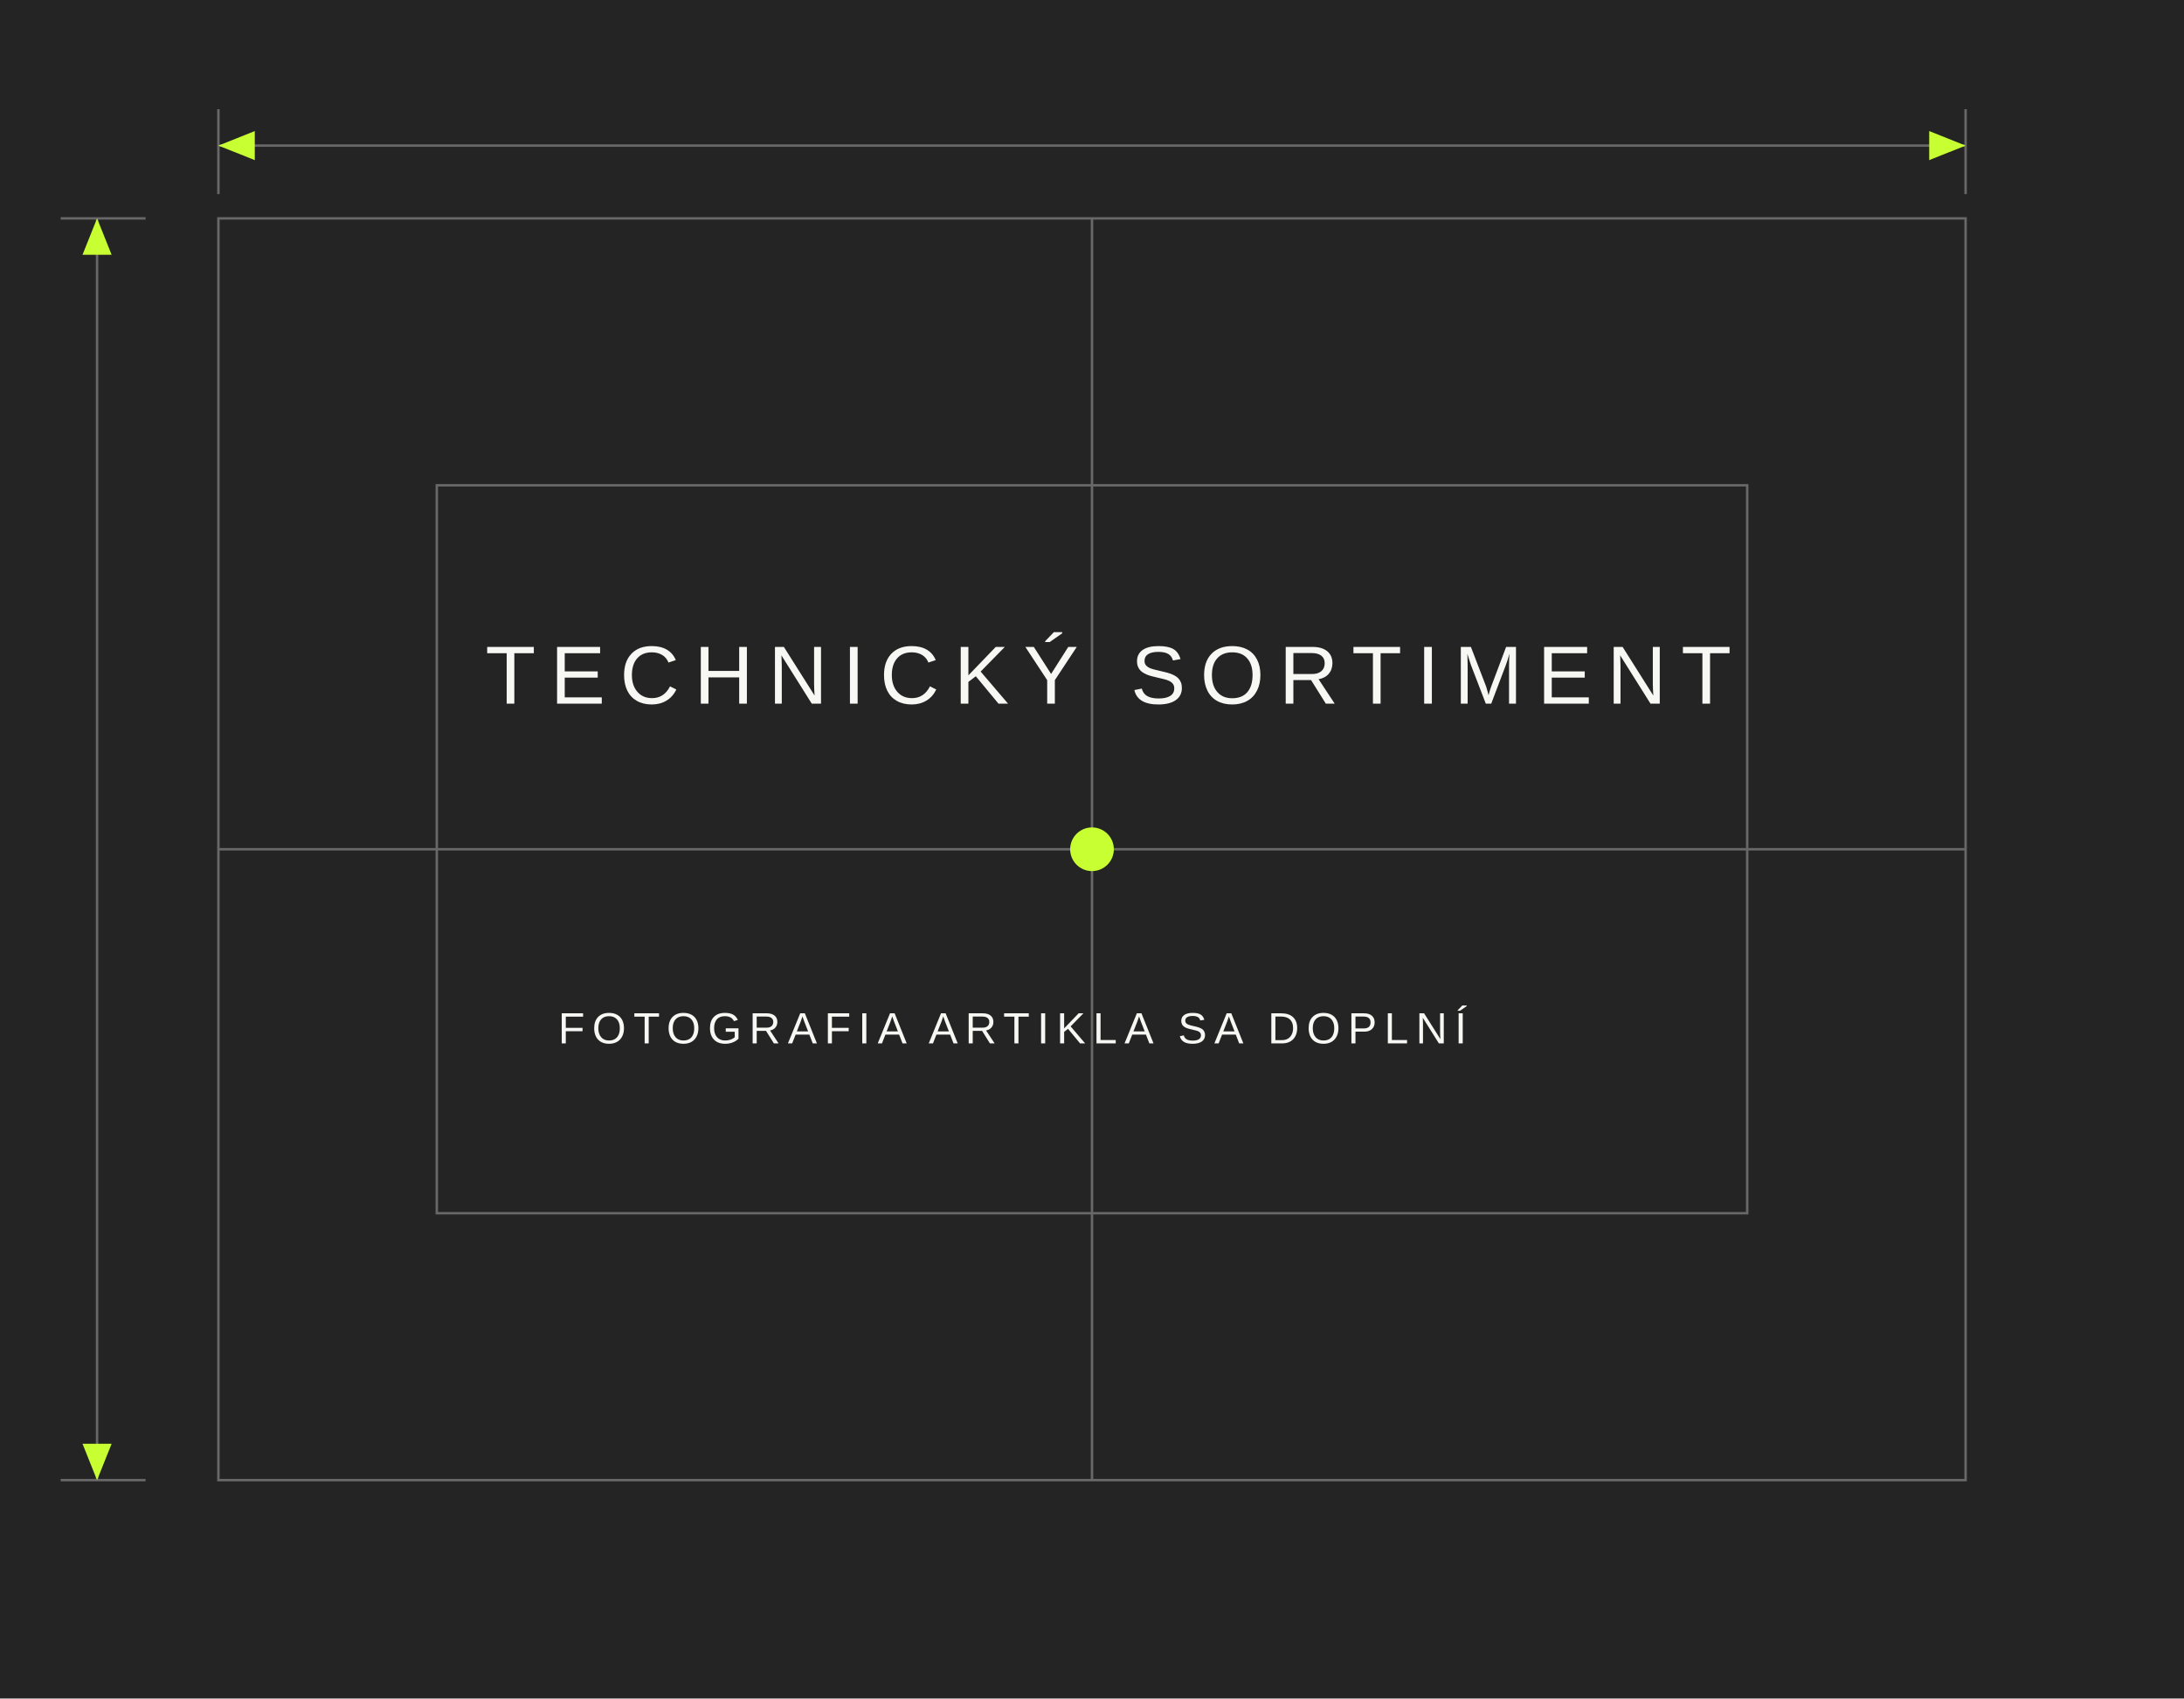
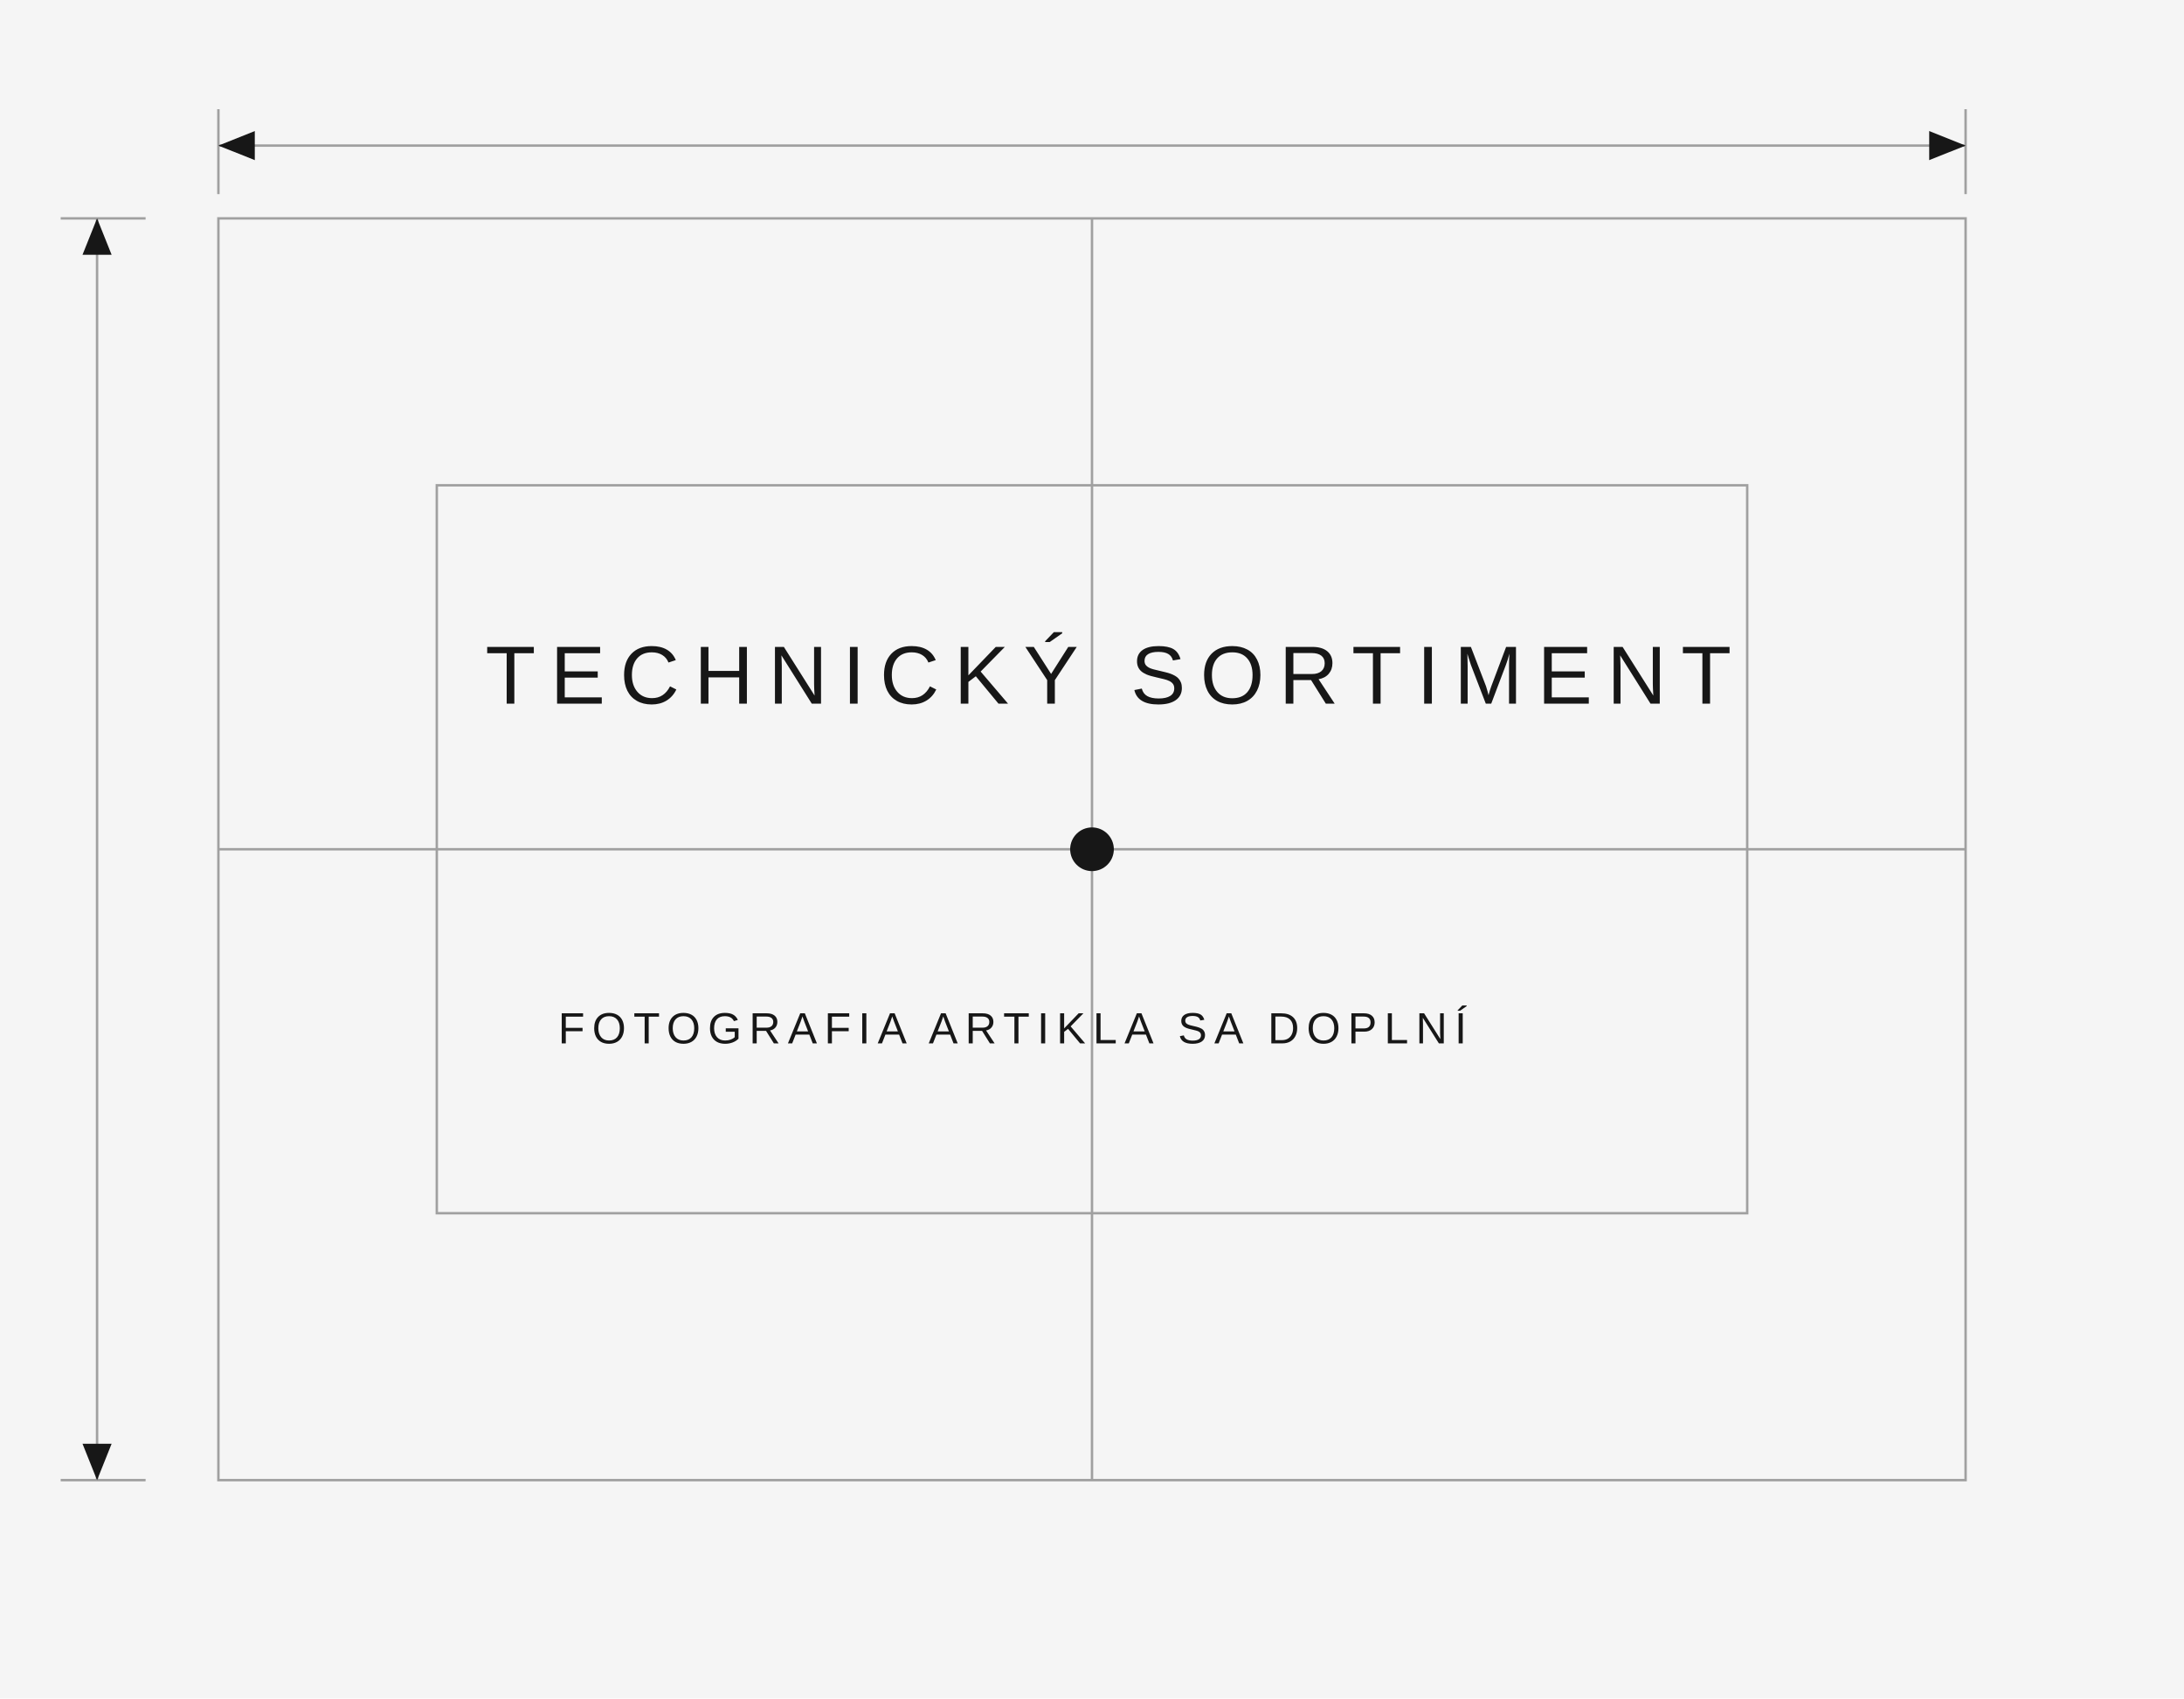
<svg xmlns="http://www.w3.org/2000/svg" width="900" height="700" viewBox="0 0 900 700">
-   <rect width="900" height="700" fill="#242424" />
-   <g stroke="#686868" stroke-width="1" fill="none">
+   <rect width="900" height="700" fill="#f5f5f5" />
+   <g stroke="#a0a0a0" stroke-width="1" fill="none">
    <path d="M90 90H810V610H90Z M90 350H810 M450 90V610 M180 200H720V500H180Z" />
    <path d="M90 80V45M810 80V45M90 60H810M60 90H25M60 610H25M40 90V610" />
  </g>
-   <g fill="#c8ff32">
+   <g fill="#171717">
    <circle cx="450" cy="350" r="9" />
    <path d="M90 60l15-6v12zM810 60l-15-6v12zM40 90l-6 15h12zM40 610l-6-15h12z" />
  </g>
-   <g fill="#f7f7f4" font-family="Arial,sans-serif">
+   <g fill="#171717" font-family="Arial,sans-serif">
    <text x="200" y="290" font-size="34" letter-spacing="6">TECHNICKÝ SORTIMENT</text>
    <text x="230" y="430" font-size="18" letter-spacing="3">FOTOGRAFIA ARTIKLA SA DOPLNÍ</text>
  </g>
</svg>
